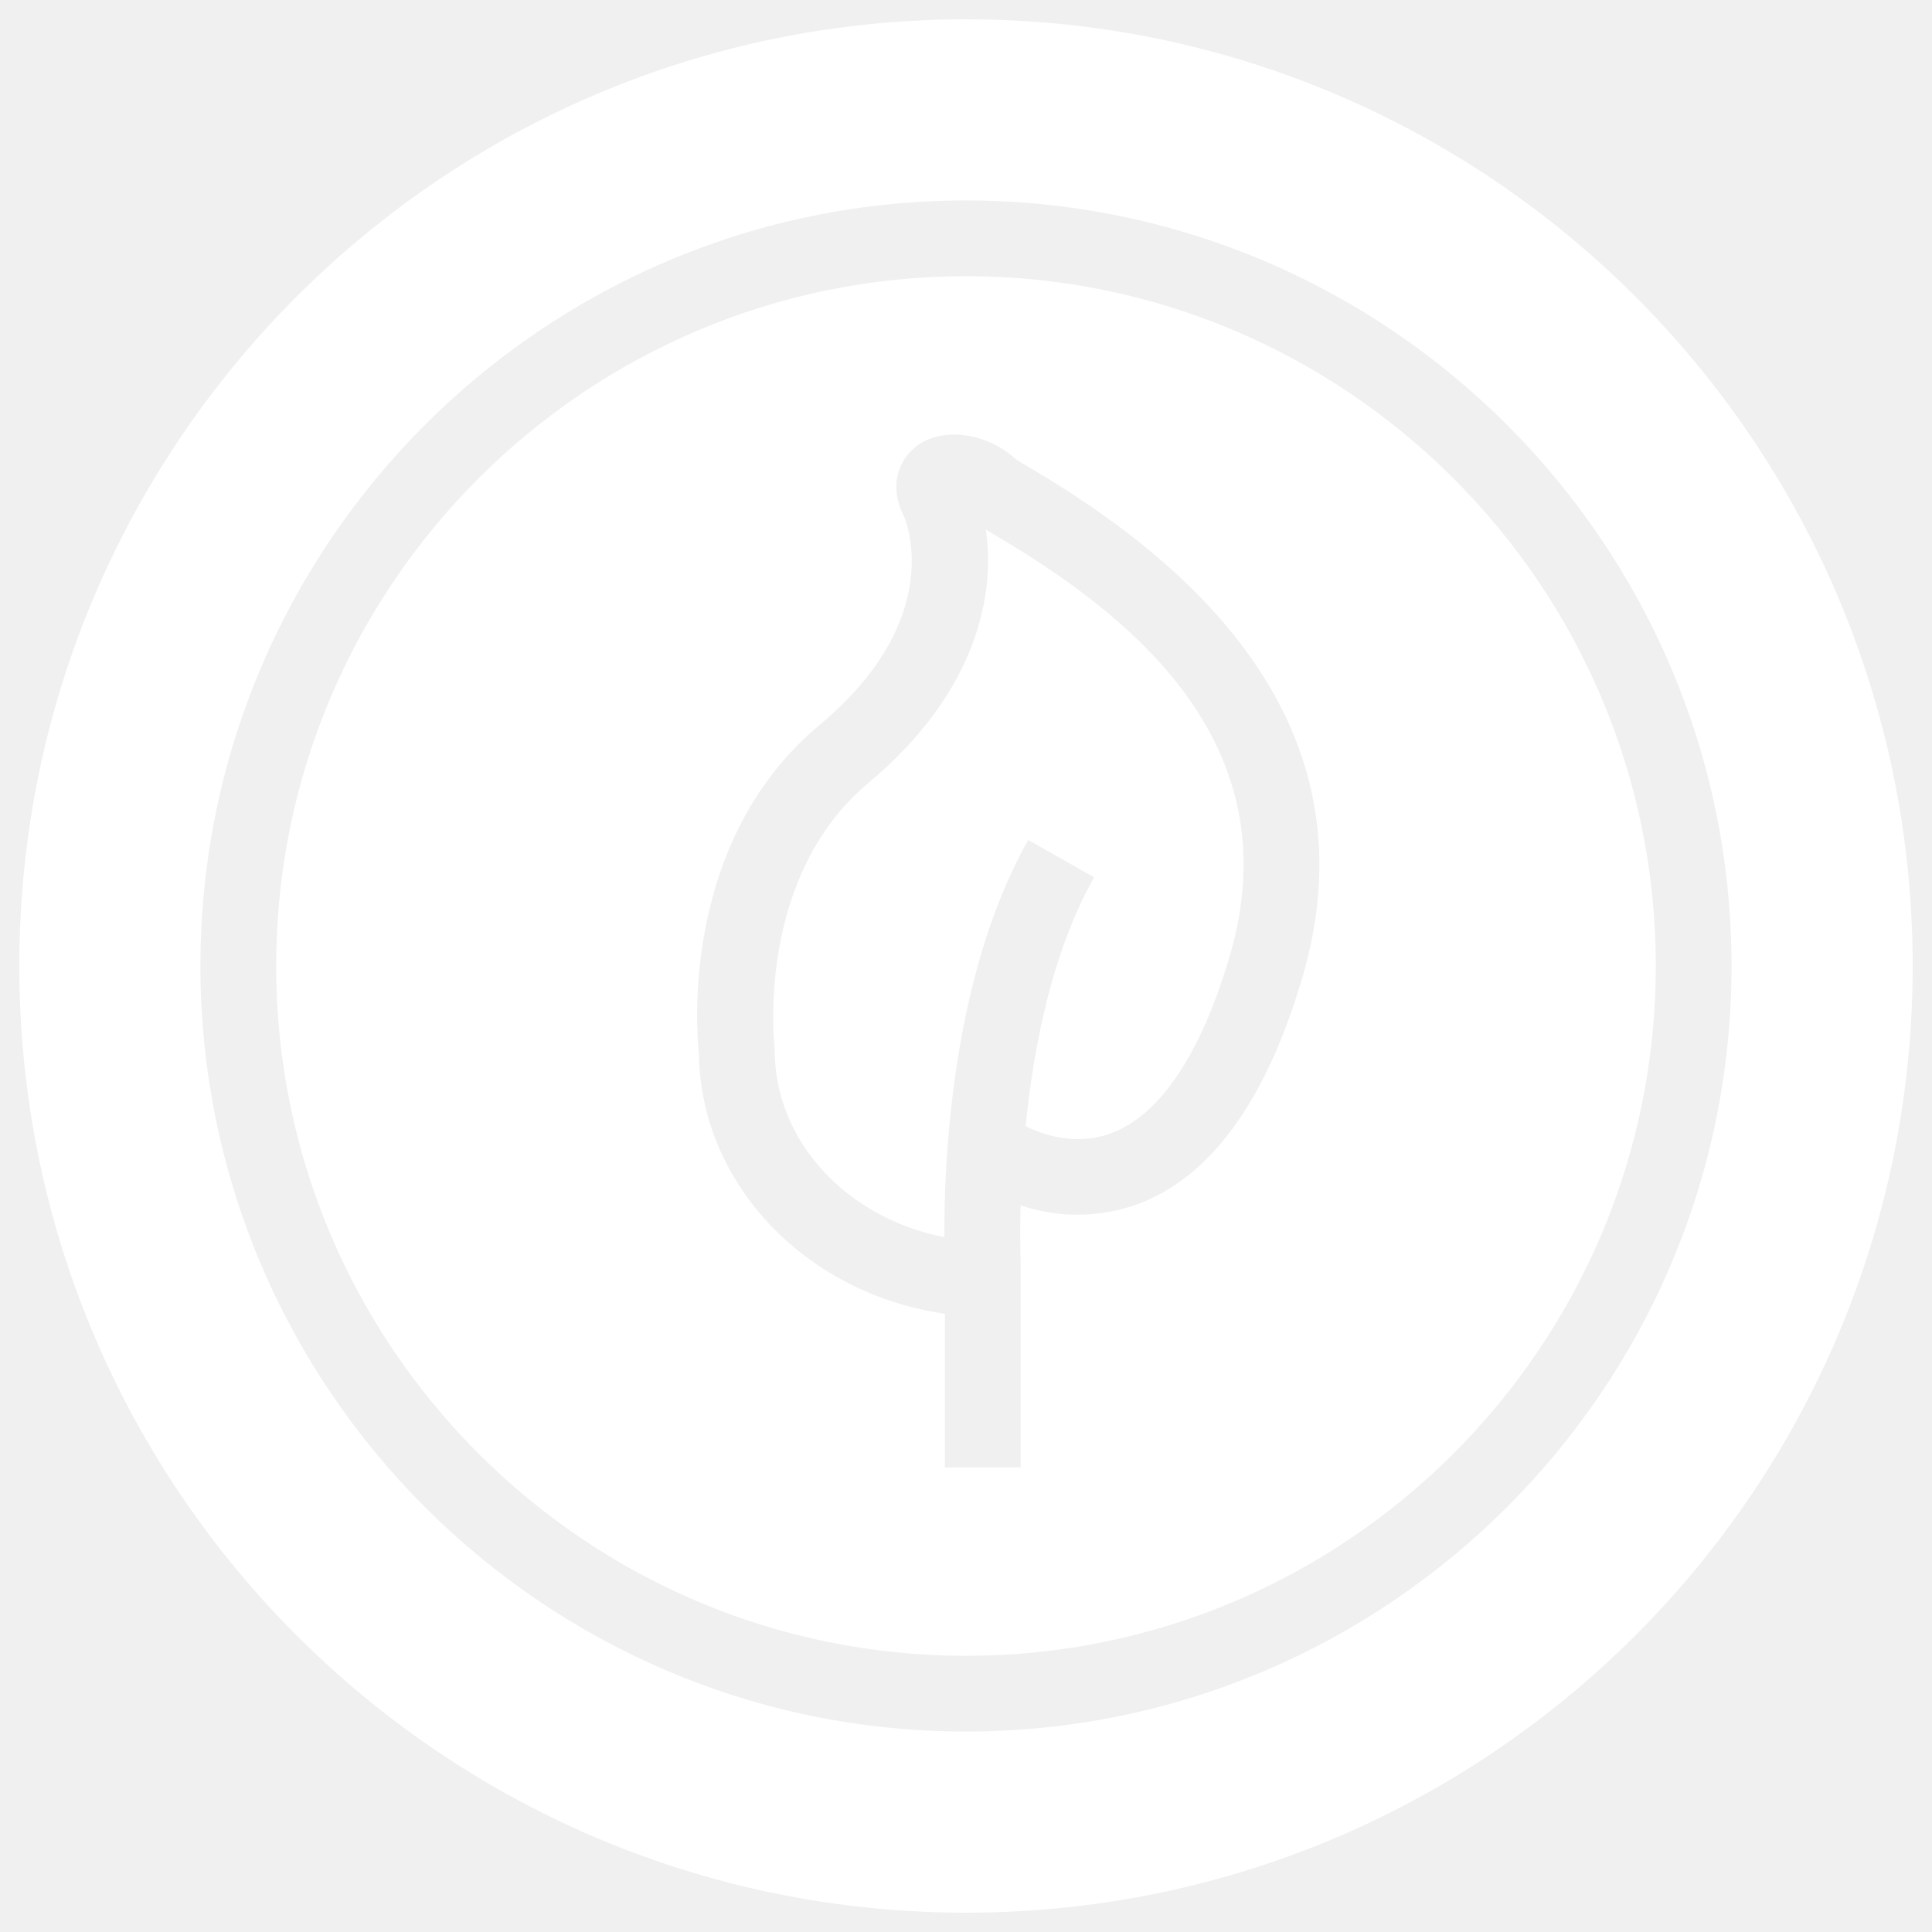
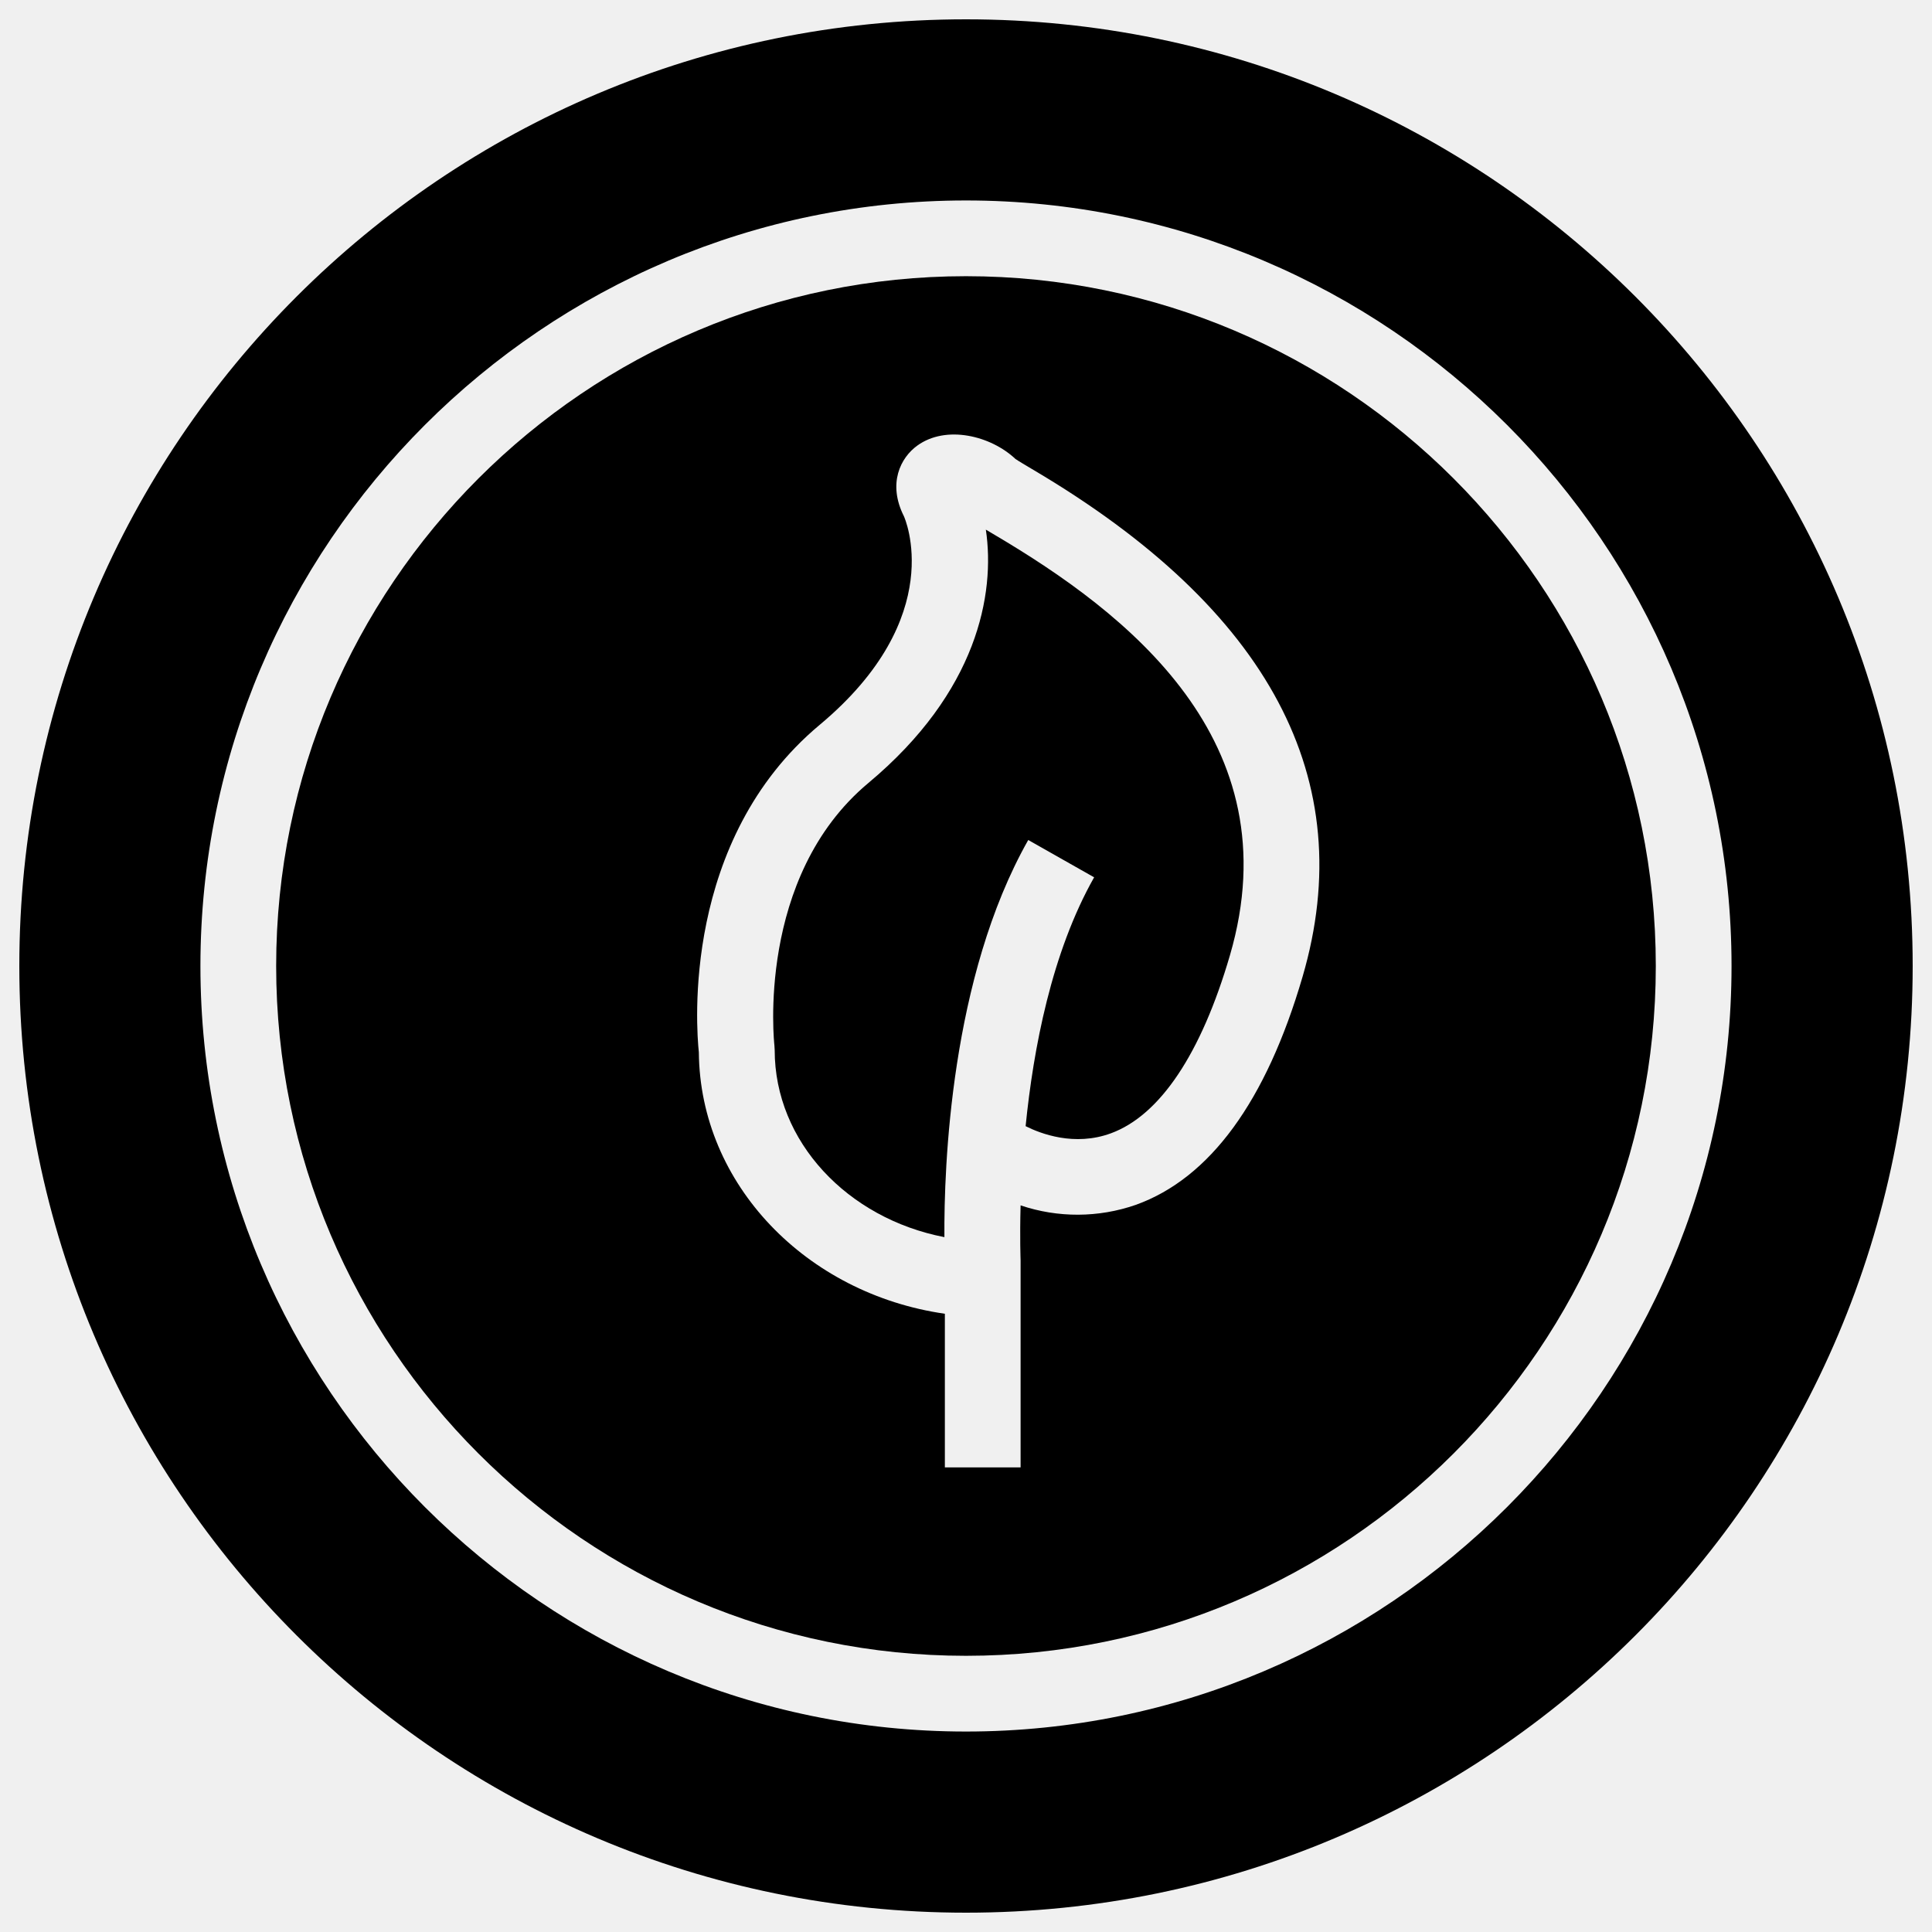
- <svg xmlns="http://www.w3.org/2000/svg" viewBox="0 0 500 500" width="500" height="500" fill="#ffffff">
+ <svg xmlns="http://www.w3.org/2000/svg" viewBox="0 0 500 500" width="500" height="500" fill="#000000">
  <path d="M257.5 138.47l-2.36-1.4c2.46 16.65-2.19 42-30.41 65.57-29.18 24.37-24.36 67.51-24.31 67.94l.07 1.19c0 23.71 18.85 43.55 43.92 48.4-.12-18.09 1.56-67.2 21.7-102.78l17.05 9.66c-11 19.43-15.73 44.39-17.73 64.4 3.85 1.94 12.62 5.32 22.07 1.85 12.71-4.67 23.36-20.59 30.8-46.05 16.27-55.66-26.9-88.74-60.8-108.78z" />
  <path d="M250 71.48c-98.44 0-178.53 80.08-178.53 178.52S151.56 428.52 250 428.52 428.52 348.44 428.52 250 348.44 71.48 250 71.48zm87.11 181.27c-9.44 32.31-24 52.19-43.18 59.07a46 46 0 0 1-29.8.13c-.23 8.56 0 14 0 14.21v53.6h-19.6V340c-35.81-5.15-63.37-33.44-63.67-67.66-.68-6.46-4.43-54.92 31.26-84.74 33.53-28 21.93-53.75 21.81-54-4.29-8.53-.82-15.18 3.45-18.27 7.46-5.41 19-2.59 25.42 3.45.75.52 2.81 1.74 4.63 2.82 61.14 36.12 84.57 80.24 69.68 131.15z" />
  <path d="M250 5C114.69 5 5 114.69 5 250s109.69 245 245 245 245-109.69 245-245S385.31 5 250 5zm0 443.12c-109.25 0-198.13-88.87-198.13-198.12S140.75 51.88 250 51.88 448.12 140.75 448.12 250 359.24 448.12 250 448.12z" />
</svg>
